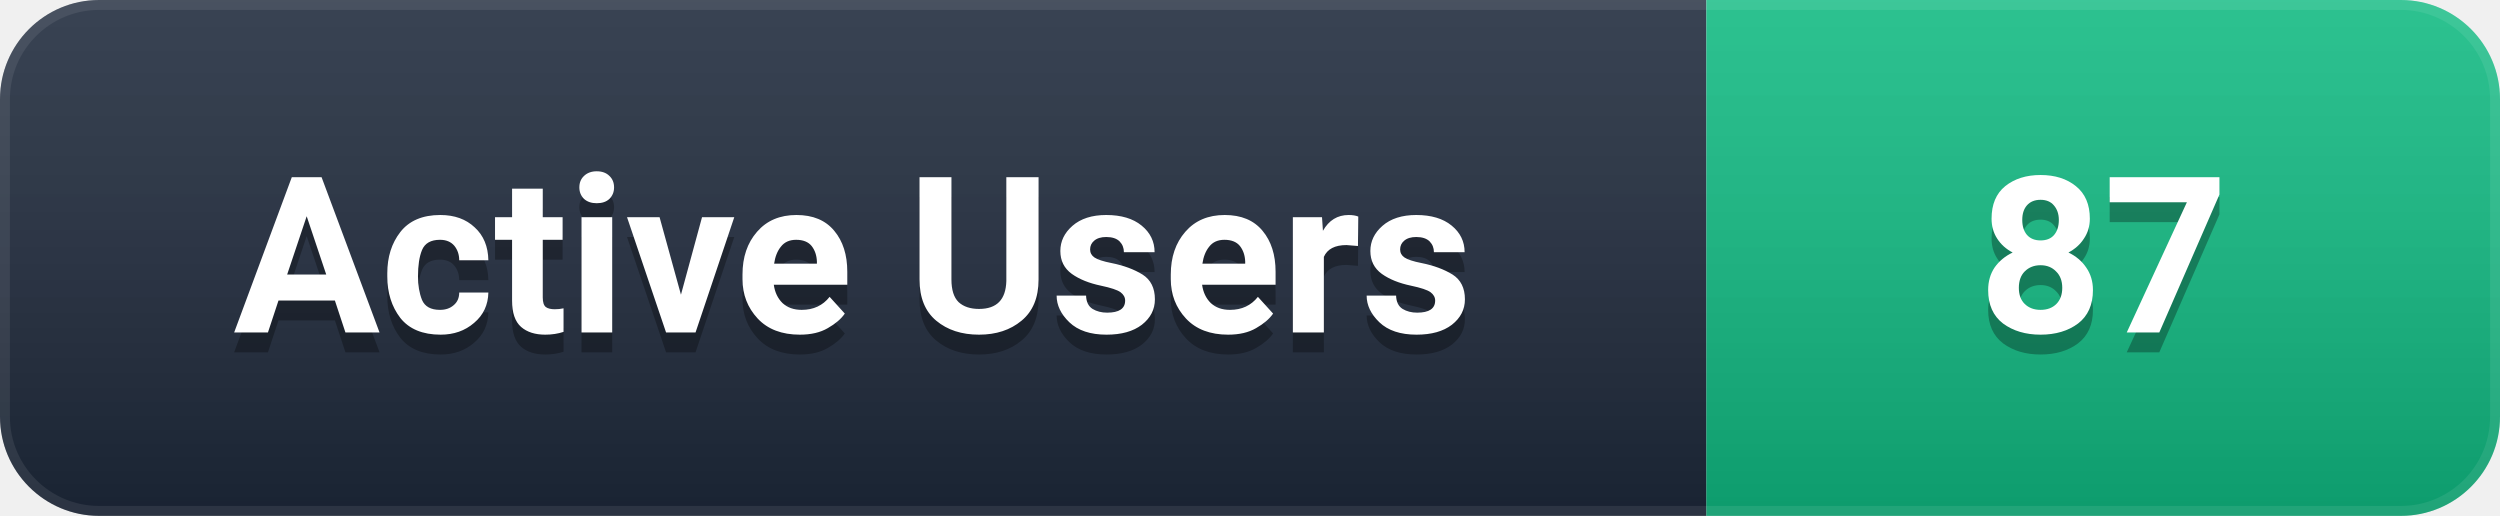
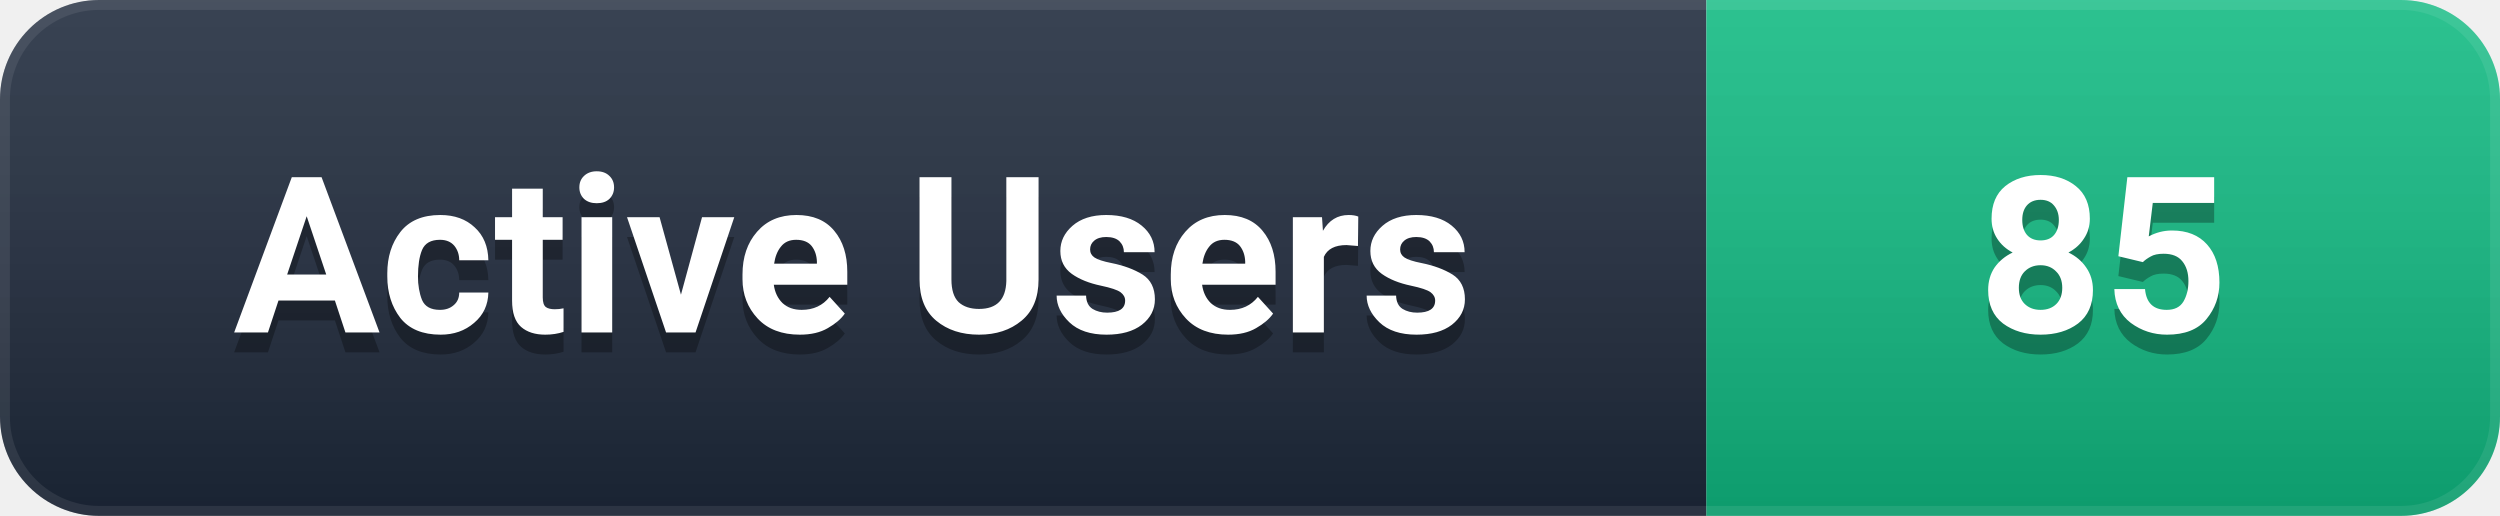
- <svg xmlns="http://www.w3.org/2000/svg" width="126" height="26" viewBox="0 0 126 26" role="img" aria-label="Active Users: 87">
+ <svg xmlns="http://www.w3.org/2000/svg" width="126" height="26" viewBox="0 0 126 26" role="img" aria-label="Active Users: 85">
  <defs>
    <linearGradient id="g" x1="0" y1="0" x2="0" y2="1">
      <stop offset="0%" stop-color="#ffffff" stop-opacity="0.12" />
      <stop offset="100%" stop-color="#000000" stop-opacity="0.16" />
    </linearGradient>
    <clipPath id="c">
      <rect width="126" height="26" rx="5" />
    </clipPath>
  </defs>
  <g clip-path="url(#c)">
    <rect width="86" height="26" fill="#1e293b" />
    <rect x="86" width="40" height="26" fill="#10B981" />
    <rect width="126" height="26" fill="url(#g)" />
    <rect width="126" height="26" rx="5" fill="none" stroke="#ffffff" stroke-opacity="0.08" stroke-width="1" />
  </g>
  <g font-family="-apple-system, BlinkMacSystemFont, 'Segoe UI', Roboto, 'Helvetica Neue', Arial, sans-serif" font-size="11" font-weight="600" text-anchor="middle" dominant-baseline="central">
    <text x="43.0" y="14" fill="#000000" opacity="0.3">Active Users</text>
    <text x="43.0" y="13" fill="#ffffff">Active Users</text>
-     <text x="106.0" y="14" fill="#000000" opacity="0.3">87</text>
-     <text x="106.0" y="13" fill="#ffffff">87</text>
+     <text x="106.0" y="14" fill="#000000" opacity="0.3">85</text>
+     <text x="106.0" y="13" fill="#ffffff">85</text>
  </g>
</svg>
